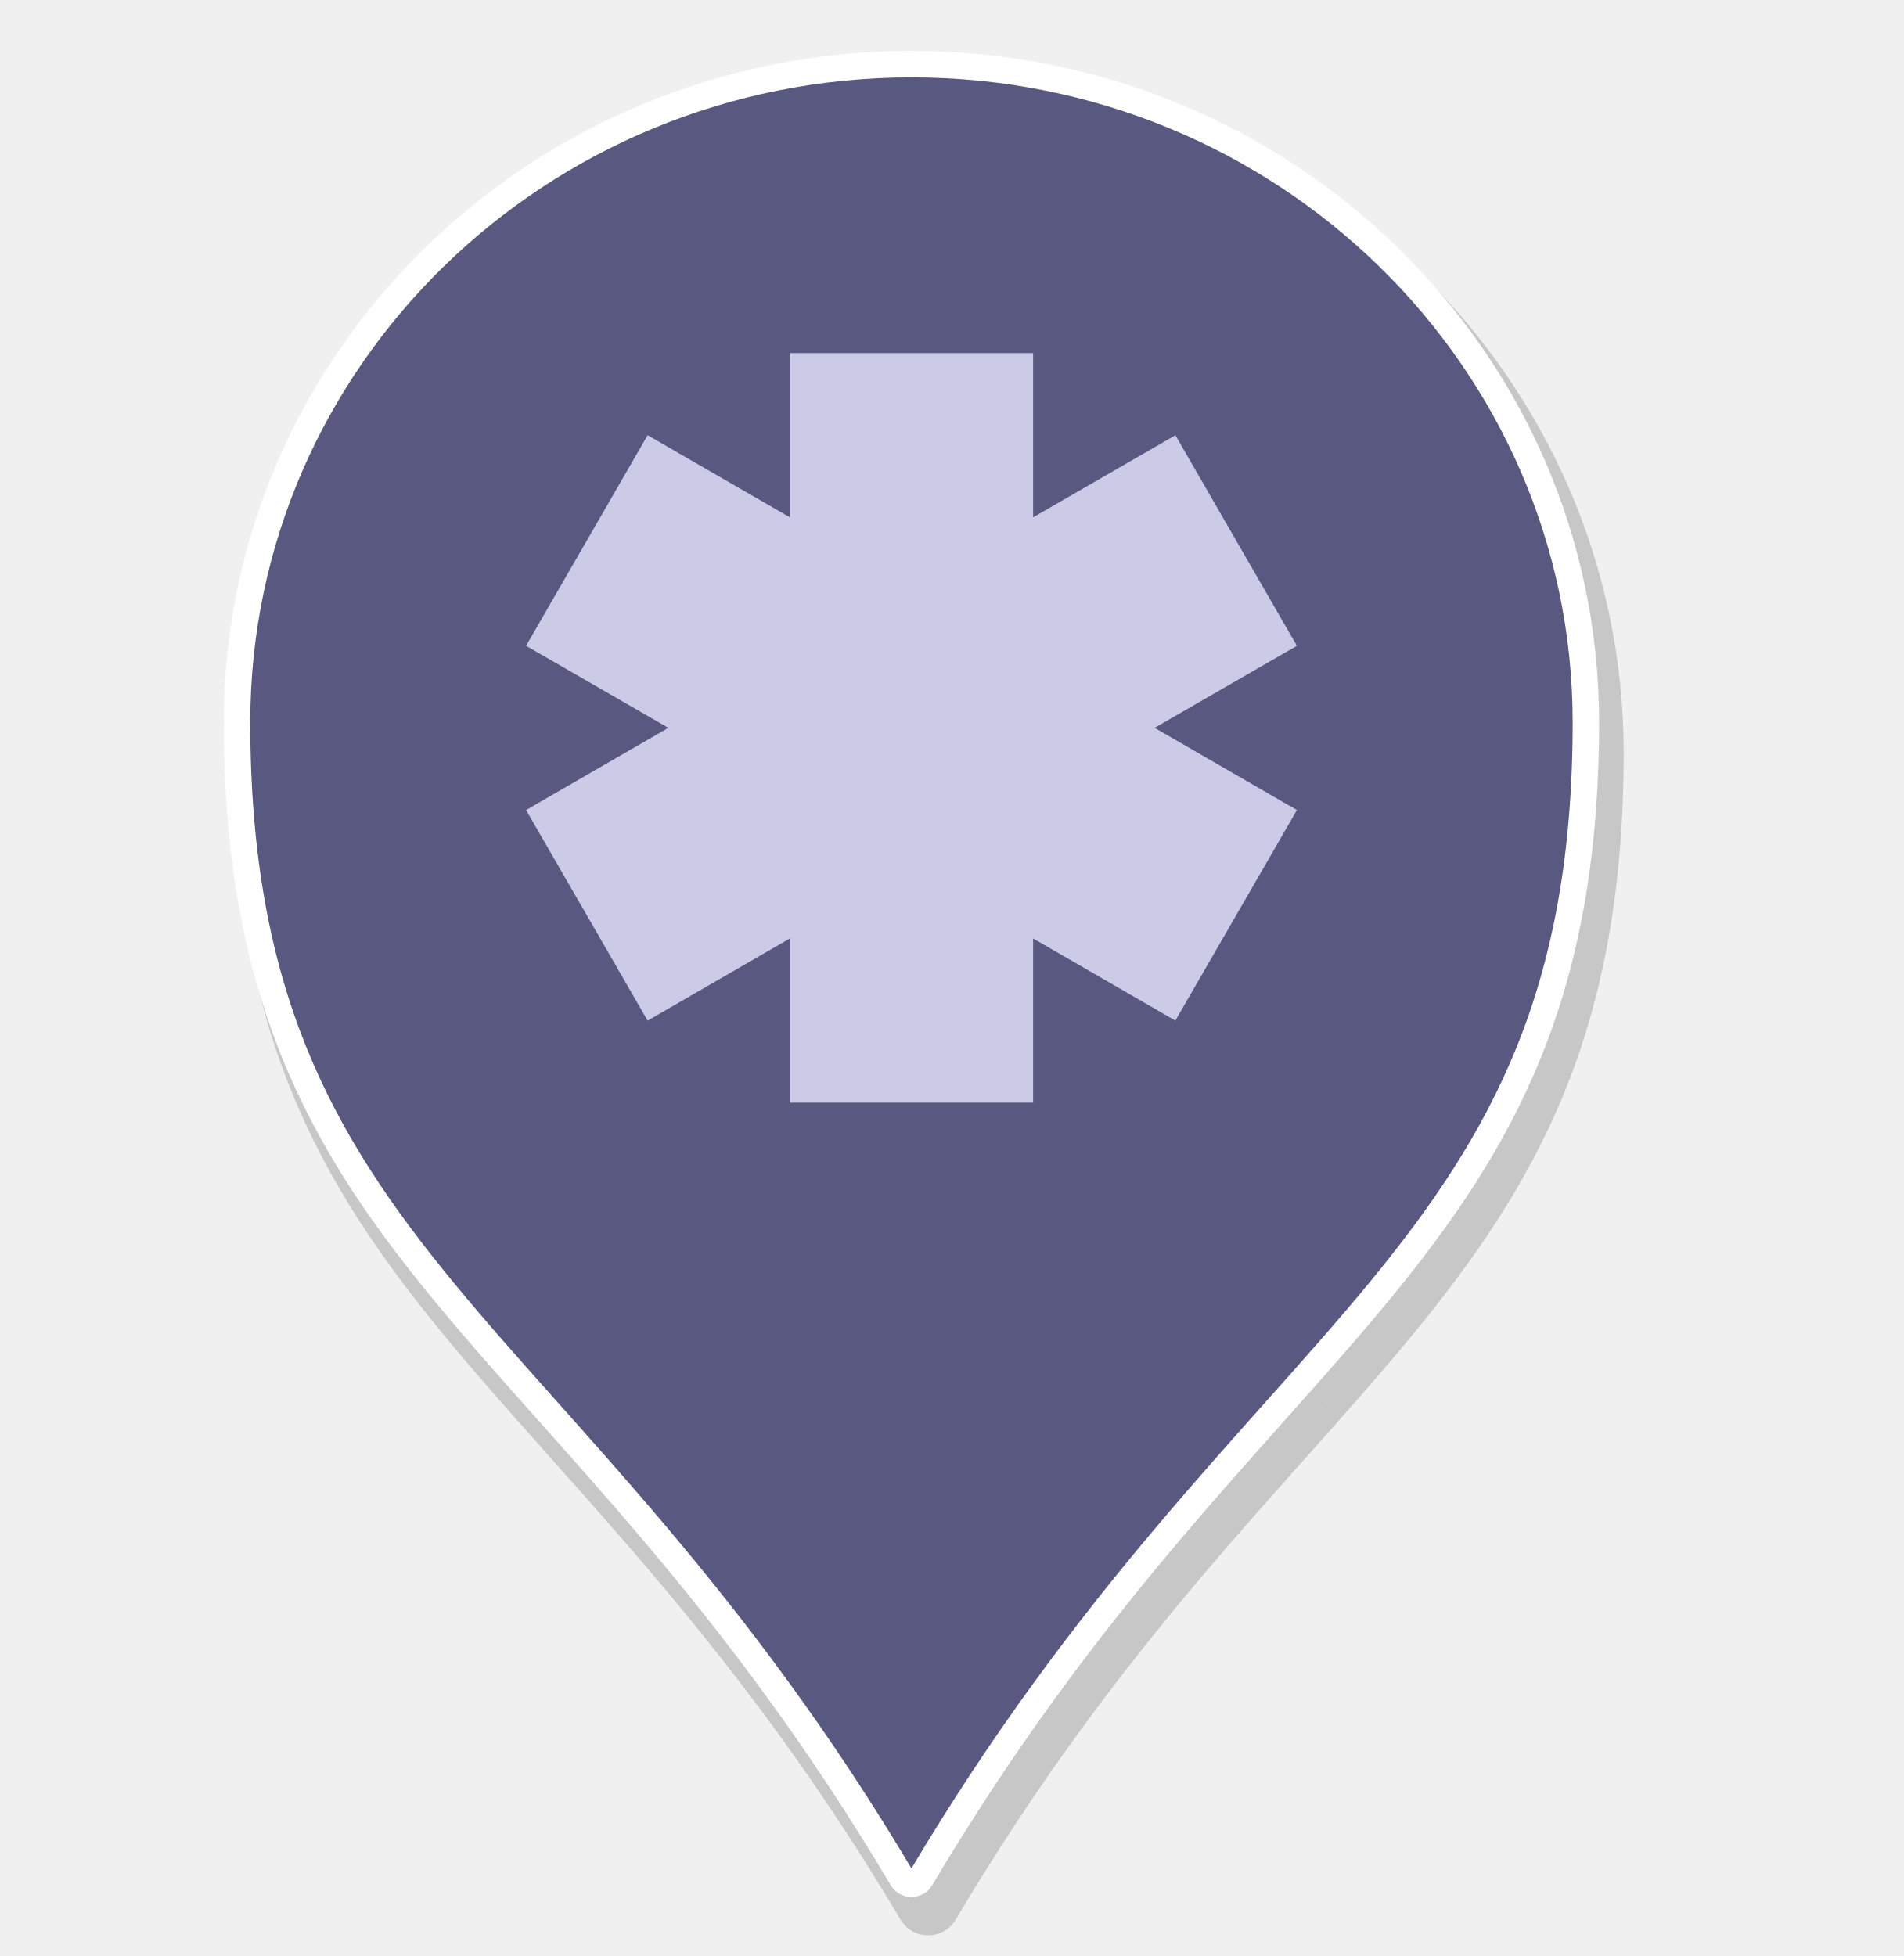
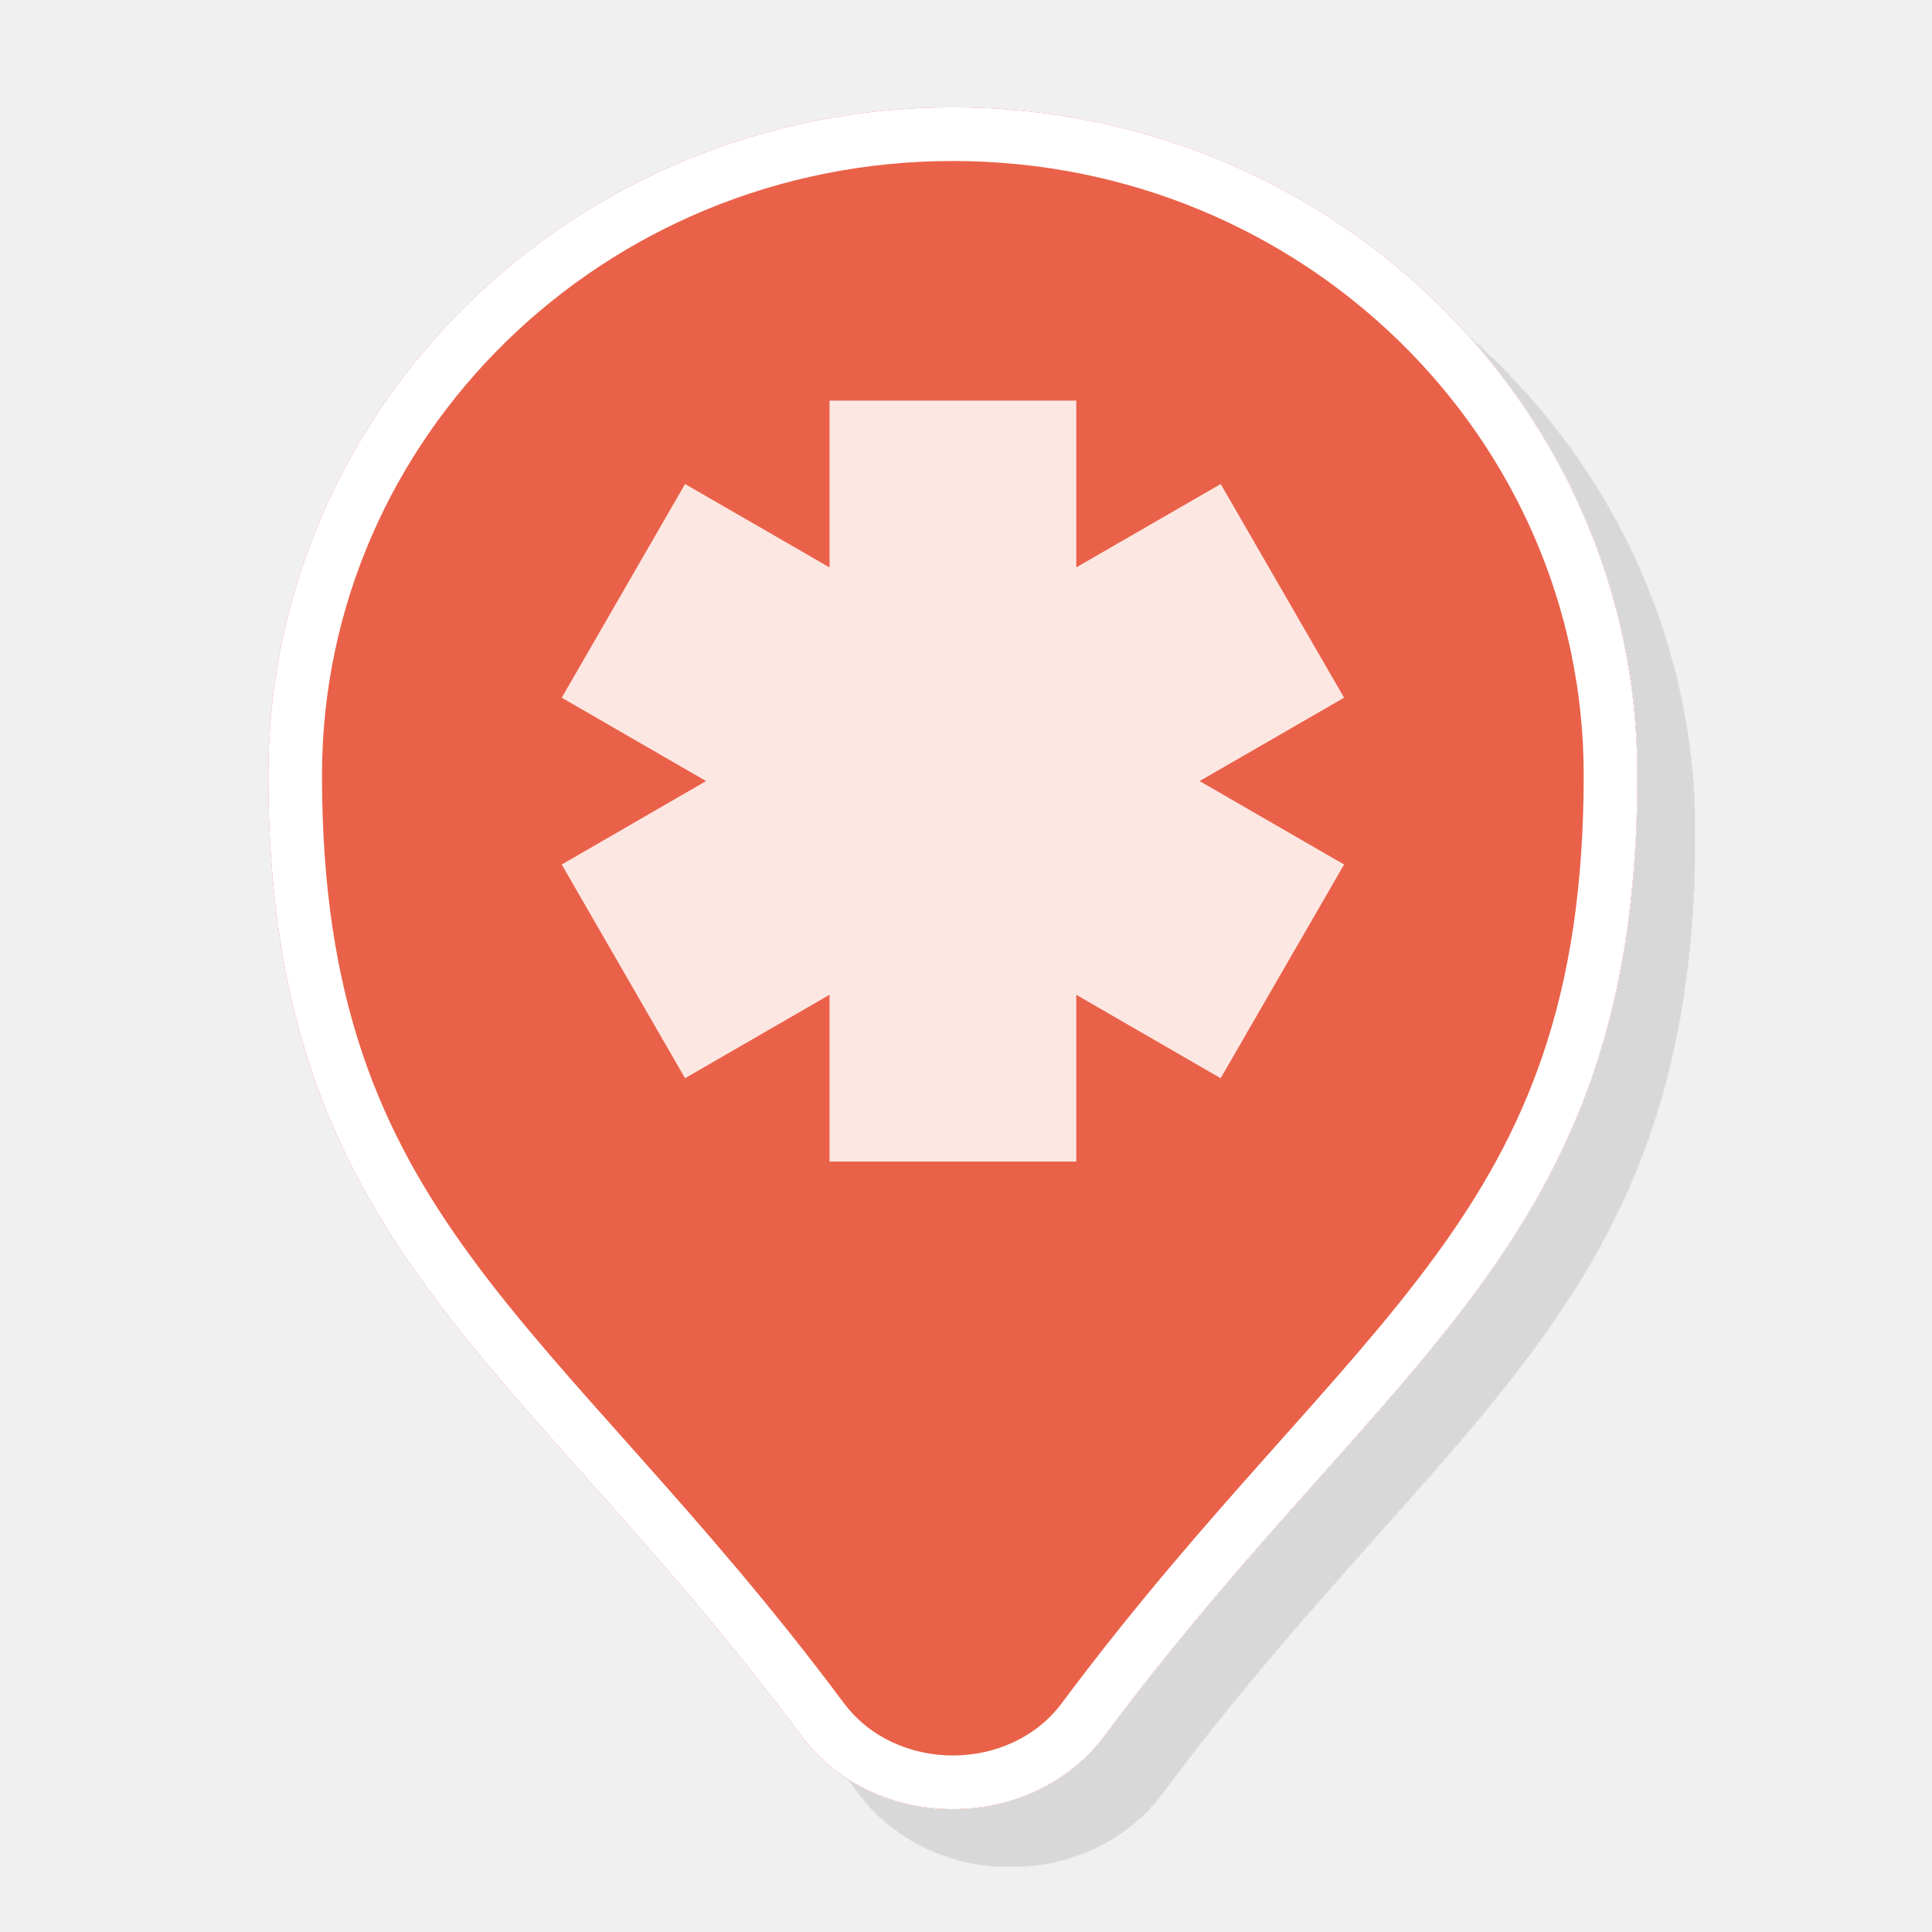
- <svg xmlns="http://www.w3.org/2000/svg" width="36" height="37" viewBox="0 0 36 37" fill="none">
-   <mask id="path-1-outside-1_1835_3725" maskUnits="userSpaceOnUse" x="3.798" y="0.79" width="27" height="36" fill="black">
-     <rect fill="white" x="3.798" y="0.79" width="27" height="36" />
-     <path d="M17.553 1.79C24.597 1.79 30.307 7.363 30.307 14.236C30.307 24.471 24.047 25.46 17.729 36.11C17.651 36.242 17.454 36.242 17.376 36.11C11.058 25.46 4.798 24.471 4.798 14.236C4.798 7.363 10.508 1.79 17.553 1.79Z" />
-   </mask>
-   <path d="M17.553 1.79C24.597 1.79 30.307 7.363 30.307 14.236C30.307 24.471 24.047 25.46 17.729 36.11C17.651 36.242 17.454 36.242 17.376 36.11C11.058 25.46 4.798 24.471 4.798 14.236C4.798 7.363 10.508 1.79 17.553 1.79Z" fill="#242424" fill-opacity="0.2" />
-   <path d="M17.553 1.79V1.39H17.553L17.553 1.79ZM30.307 14.236H30.707H30.307ZM4.798 14.236H4.398H4.798ZM17.729 36.11L18.073 36.314L17.729 36.11ZM17.376 36.11L17.72 35.906L17.376 36.11ZM17.553 1.79V2.19C24.385 2.19 29.907 7.593 29.907 14.236H30.307H30.707C30.707 7.132 24.808 1.39 17.553 1.39V1.79ZM30.307 14.236H29.907C29.907 16.752 29.523 18.681 28.86 20.325C28.195 21.97 27.243 23.35 26.079 24.763C23.758 27.58 20.565 30.546 17.385 35.906L17.729 36.11L18.073 36.314C21.211 31.024 24.307 28.171 26.696 25.272C27.887 23.827 28.894 22.375 29.602 20.624C30.309 18.871 30.707 16.838 30.707 14.236H30.307ZM17.376 36.11L17.72 35.906C14.54 30.546 11.347 27.58 9.026 24.763C7.862 23.35 6.91 21.97 6.245 20.325C5.582 18.681 5.198 16.752 5.198 14.236H4.798H4.398C4.398 16.838 4.796 18.871 5.504 20.624C6.211 22.375 7.218 23.827 8.409 25.272C10.798 28.171 13.894 31.024 17.032 36.314L17.376 36.11ZM4.798 14.236H5.198C5.198 7.593 10.72 2.19 17.553 2.19L17.553 1.79L17.553 1.39C10.297 1.39 4.398 7.133 4.398 14.236H4.798ZM17.729 36.11L17.385 35.906C17.425 35.838 17.495 35.809 17.553 35.809C17.61 35.809 17.68 35.838 17.72 35.906L17.376 36.11L17.032 36.314C17.265 36.707 17.84 36.707 18.073 36.314L17.729 36.11Z" fill="#242424" fill-opacity="0.2" mask="url(#path-1-outside-1_1835_3725)" />
-   <path d="M17.238 1.214C24.282 1.214 29.992 6.787 29.992 13.661C29.992 23.896 23.732 24.884 17.414 35.535C17.336 35.666 17.139 35.666 17.061 35.535C10.743 24.884 4.483 23.896 4.483 13.661C4.483 6.787 10.193 1.215 17.238 1.214Z" fill="#595880" />
-   <path d="M17.238 1.214V0.964H17.238L17.238 1.214ZM29.992 13.661H30.242H29.992ZM4.483 13.661H4.233H4.483ZM17.414 35.535L17.629 35.662L17.414 35.535ZM17.061 35.535L16.846 35.662L17.061 35.535ZM17.238 1.214V1.464C24.149 1.464 29.742 6.931 29.742 13.661H29.992H30.242C30.242 6.643 24.414 0.964 17.238 0.964V1.214ZM29.992 13.661H29.742C29.742 16.193 29.355 18.141 28.684 19.805C28.011 21.47 27.049 22.864 25.88 24.283C23.546 27.115 20.371 30.06 17.199 35.407L17.414 35.535L17.629 35.662C20.775 30.359 23.889 27.485 26.265 24.601C27.451 23.162 28.448 21.724 29.147 19.992C29.847 18.26 30.242 16.246 30.242 13.661H29.992ZM17.061 35.535L17.276 35.407C14.104 30.06 10.929 27.115 8.596 24.283C7.426 22.864 6.464 21.47 5.791 19.805C5.12 18.141 4.733 16.193 4.733 13.661H4.483H4.233C4.233 16.246 4.628 18.26 5.328 19.992C6.027 21.724 7.024 23.162 8.21 24.601C10.586 27.485 13.7 30.359 16.846 35.662L17.061 35.535ZM4.483 13.661H4.733C4.733 6.931 10.325 1.465 17.238 1.464L17.238 1.214L17.238 0.964C10.061 0.965 4.233 6.643 4.233 13.661H4.483ZM17.414 35.535L17.199 35.407C17.21 35.389 17.228 35.383 17.238 35.383C17.247 35.383 17.265 35.389 17.276 35.407L17.061 35.535L16.846 35.662C17.021 35.957 17.454 35.957 17.629 35.662L17.414 35.535Z" fill="white" />
-   <path d="M19.538 9.786L22.229 8.233L24.527 12.216L21.836 13.768L24.527 15.323L22.228 19.306L19.538 17.752V20.858H14.94V17.751L12.248 19.306L9.949 15.323L12.64 13.768L9.949 12.216L12.248 8.233L14.94 9.787V6.68H19.538V9.786Z" fill="#CBCBE7" />
+ <svg xmlns="http://www.w3.org/2000/svg" width="36" height="36" viewBox="0 0 36 36" fill="none">
+   <g filter="url(#filter0_d_1835_3725)">
+     <mask id="path-1-inside-1_1835_3725" fill="white">
+       <path d="M17.755 2C24.799 2 30.51 7.572 30.51 14.446C30.51 23.234 25.895 25.205 20.59 32.329C19.218 34.171 16.292 34.171 14.92 32.329C9.615 25.206 5 23.234 5 14.446C5 7.572 10.711 2 17.755 2Z" />
+     </mask>
+     <path d="M17.755 2C24.799 2 30.51 7.572 30.51 14.446C30.51 23.234 25.895 25.205 20.59 32.329C19.218 34.171 16.292 34.171 14.92 32.329C9.615 25.206 5 23.234 5 14.446C5 7.572 10.711 2 17.755 2Z" fill="#EA6149" />
+     <path d="M17.755 2V1H17.755L17.755 2ZM30.51 14.446H31.51V14.446L30.51 14.446ZM5 14.446L4 14.446V14.446H5ZM20.59 32.329L19.788 31.732L20.59 32.329ZM17.755 2V3C24.27 3 29.51 8.148 29.51 14.446L30.51 14.446L31.51 14.446C31.51 6.997 25.328 1 17.755 1V2ZM30.51 14.446H29.51C29.51 18.616 28.431 21.101 26.732 23.421C25.858 24.614 24.822 25.763 23.631 27.1C22.45 28.427 21.142 29.913 19.788 31.732L20.59 32.329L21.392 32.926C22.691 31.183 23.949 29.751 25.125 28.43C26.291 27.12 27.403 25.891 28.346 24.602C30.281 21.959 31.51 19.065 31.51 14.446H30.51ZM14.92 32.329L15.722 31.732C14.368 29.913 13.06 28.427 11.879 27.1C10.688 25.763 9.651 24.614 8.778 23.421C7.079 21.101 6 18.616 6 14.446H5H4C4 19.065 5.229 21.959 7.164 24.602C8.107 25.891 9.219 27.12 10.385 28.43C11.561 29.751 12.819 31.183 14.117 32.926L14.92 32.329ZM5 14.446L6 14.446C6 8.148 11.24 3 17.755 3L17.755 2L17.755 1C10.182 1 4 6.997 4 14.446L5 14.446ZM20.59 32.329L19.788 31.732C18.816 33.037 16.694 33.037 15.722 31.732L14.92 32.329L14.117 32.926C15.889 35.306 19.62 35.306 21.392 32.926L20.59 32.329Z" fill="white" mask="url(#path-1-inside-1_1835_3725)" />
+     <path d="M20.055 10.572L22.746 9.019L25.045 13.001L22.353 14.554L25.045 16.109L22.745 20.091L20.055 18.537V21.644H15.457V18.536L12.765 20.091L10.467 16.109L13.157 14.554L10.467 13.001L12.765 9.019L15.457 10.573V7.465H20.055V10.572Z" fill="#FDE7E3" />
+   </g>
+   <defs>
+     <filter id="filter0_d_1835_3725" x="5" y="2" width="26.584" height="32.785" filterUnits="userSpaceOnUse" color-interpolation-filters="sRGB">
+       <feFlood flood-opacity="0" result="BackgroundImageFix" />
+       <feColorMatrix in="SourceAlpha" type="matrix" values="0 0 0 0 0 0 0 0 0 0 0 0 0 0 0 0 0 0 127 0" result="hardAlpha" />
+       <feOffset dx="1.074" dy="1.074" />
+       <feComposite in2="hardAlpha" operator="out" />
+       <feColorMatrix type="matrix" values="0 0 0 0 0 0 0 0 0 0 0 0 0 0 0 0 0 0 0.1 0" />
+       <feBlend mode="normal" in2="BackgroundImageFix" result="effect1_dropShadow_1835_3725" />
+       <feBlend mode="normal" in="SourceGraphic" in2="effect1_dropShadow_1835_3725" result="shape" />
+     </filter>
+   </defs>
</svg>
